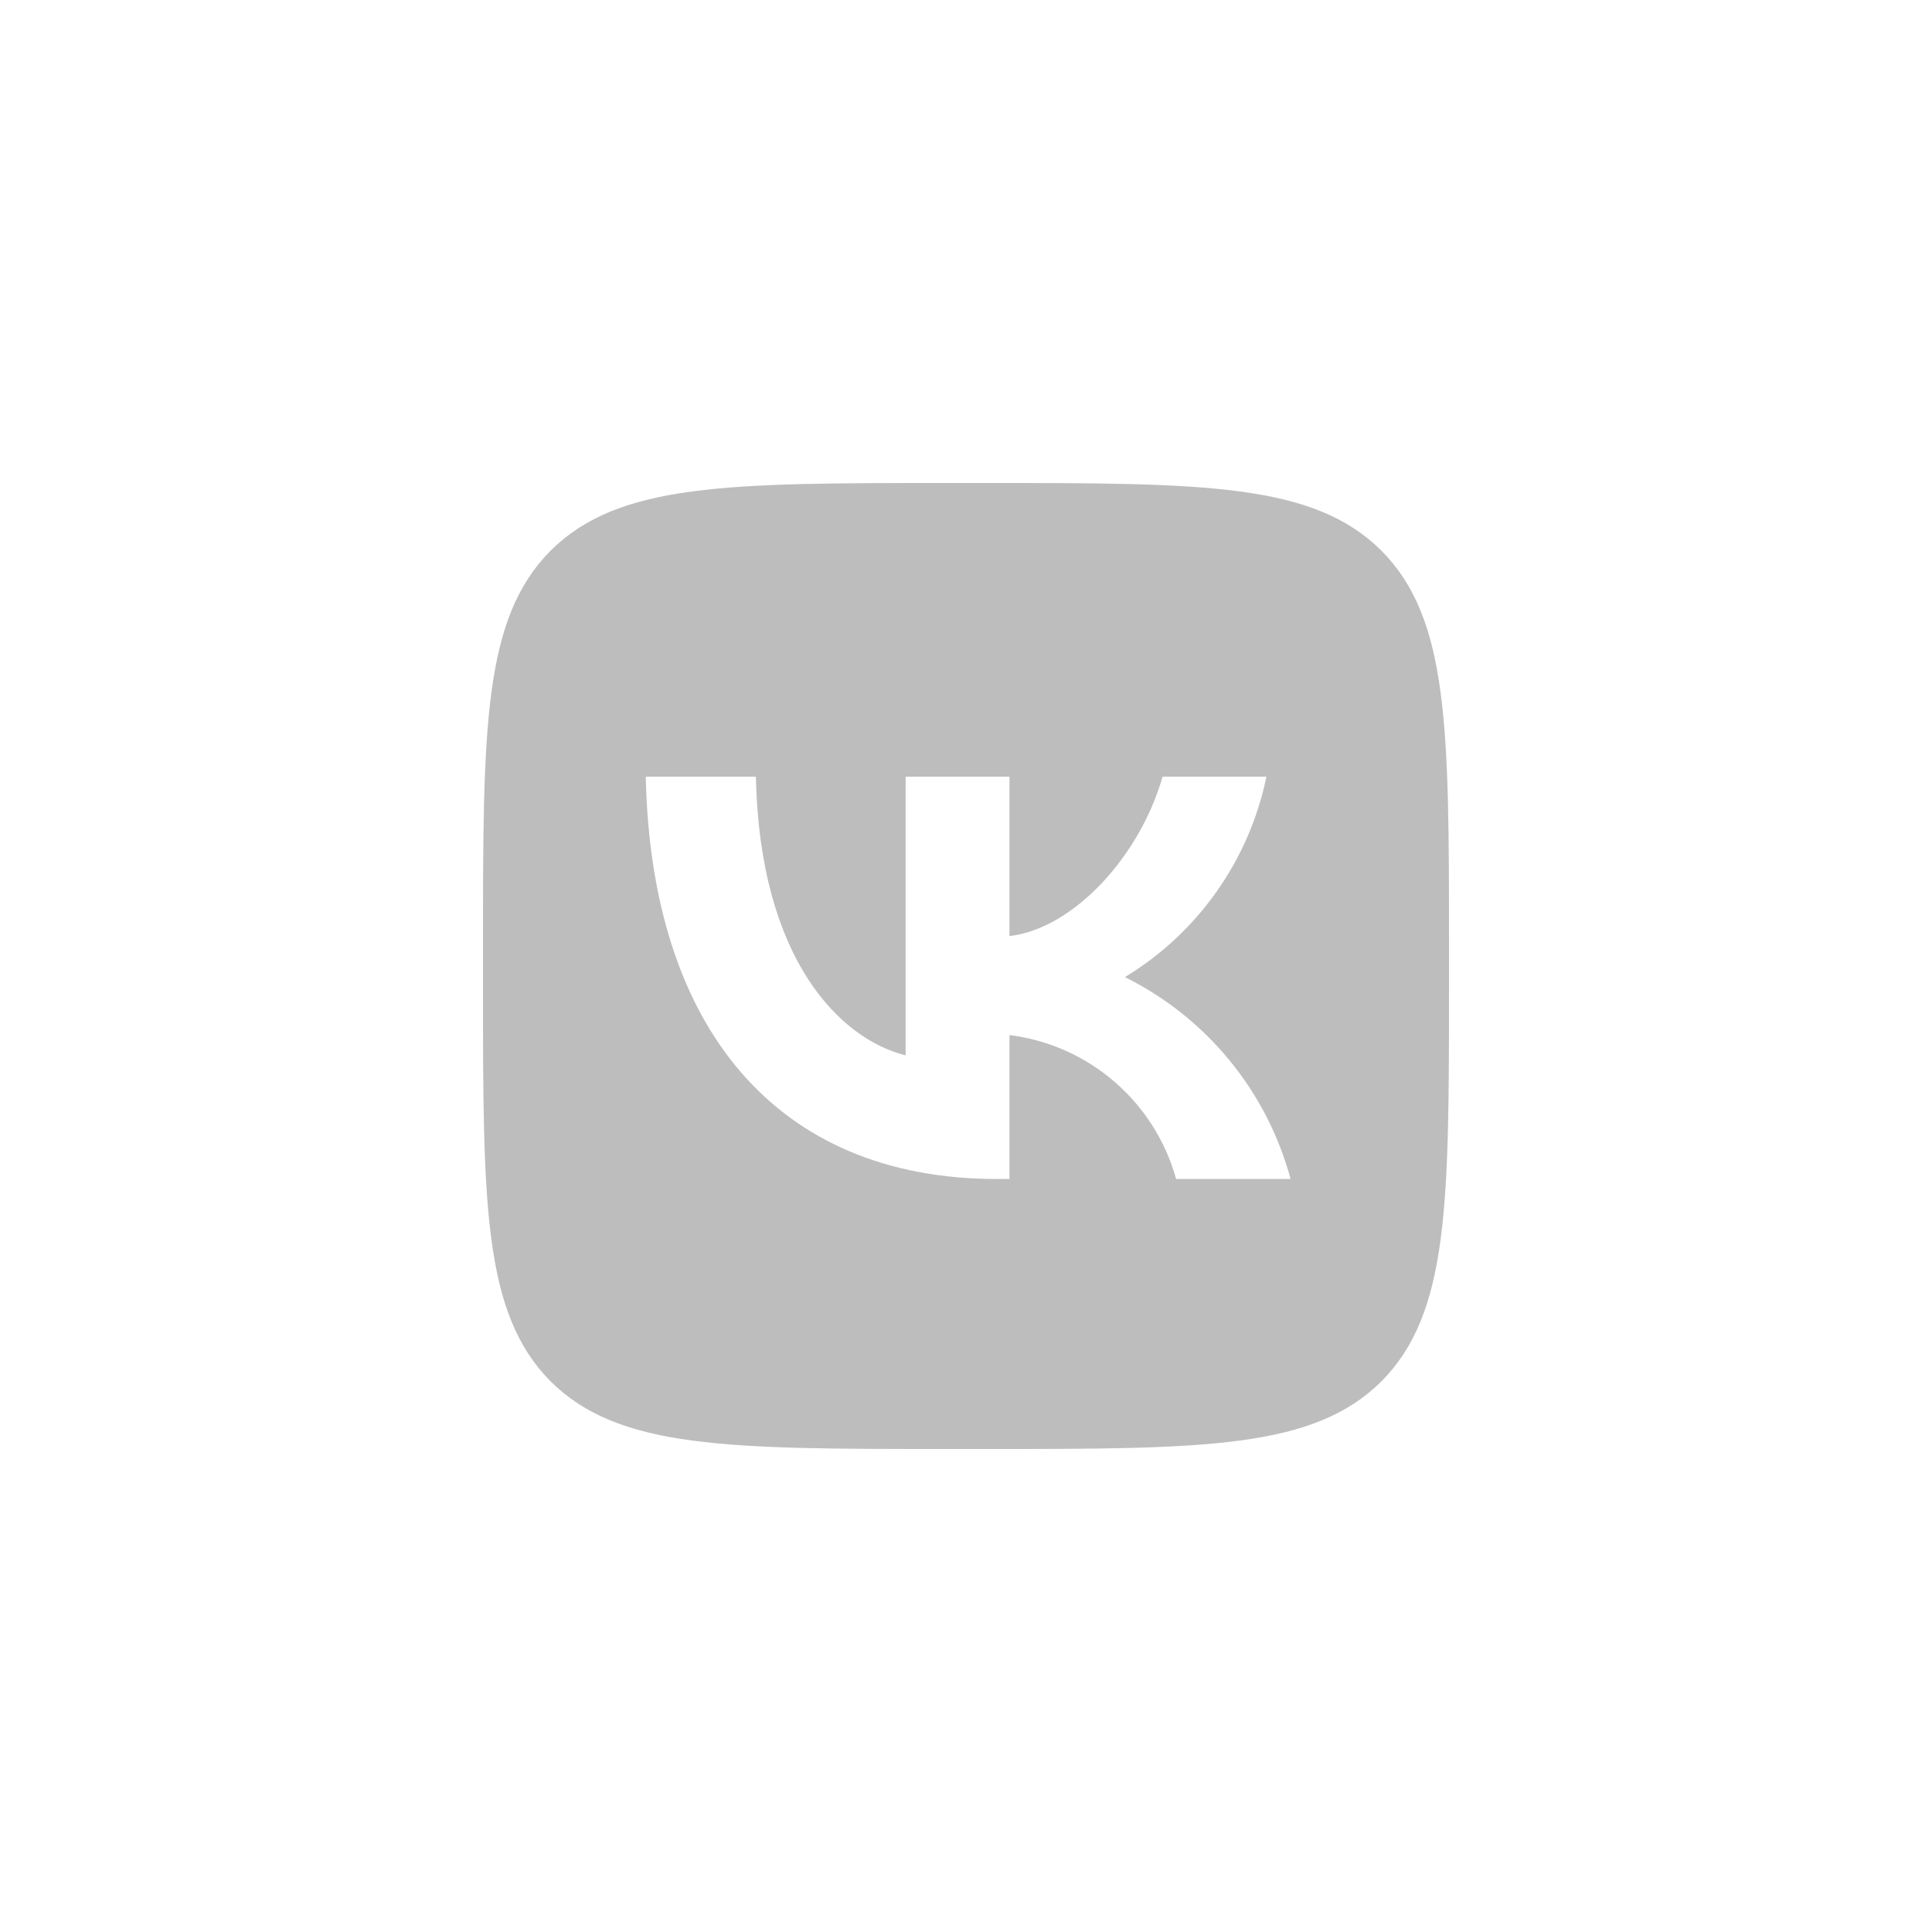
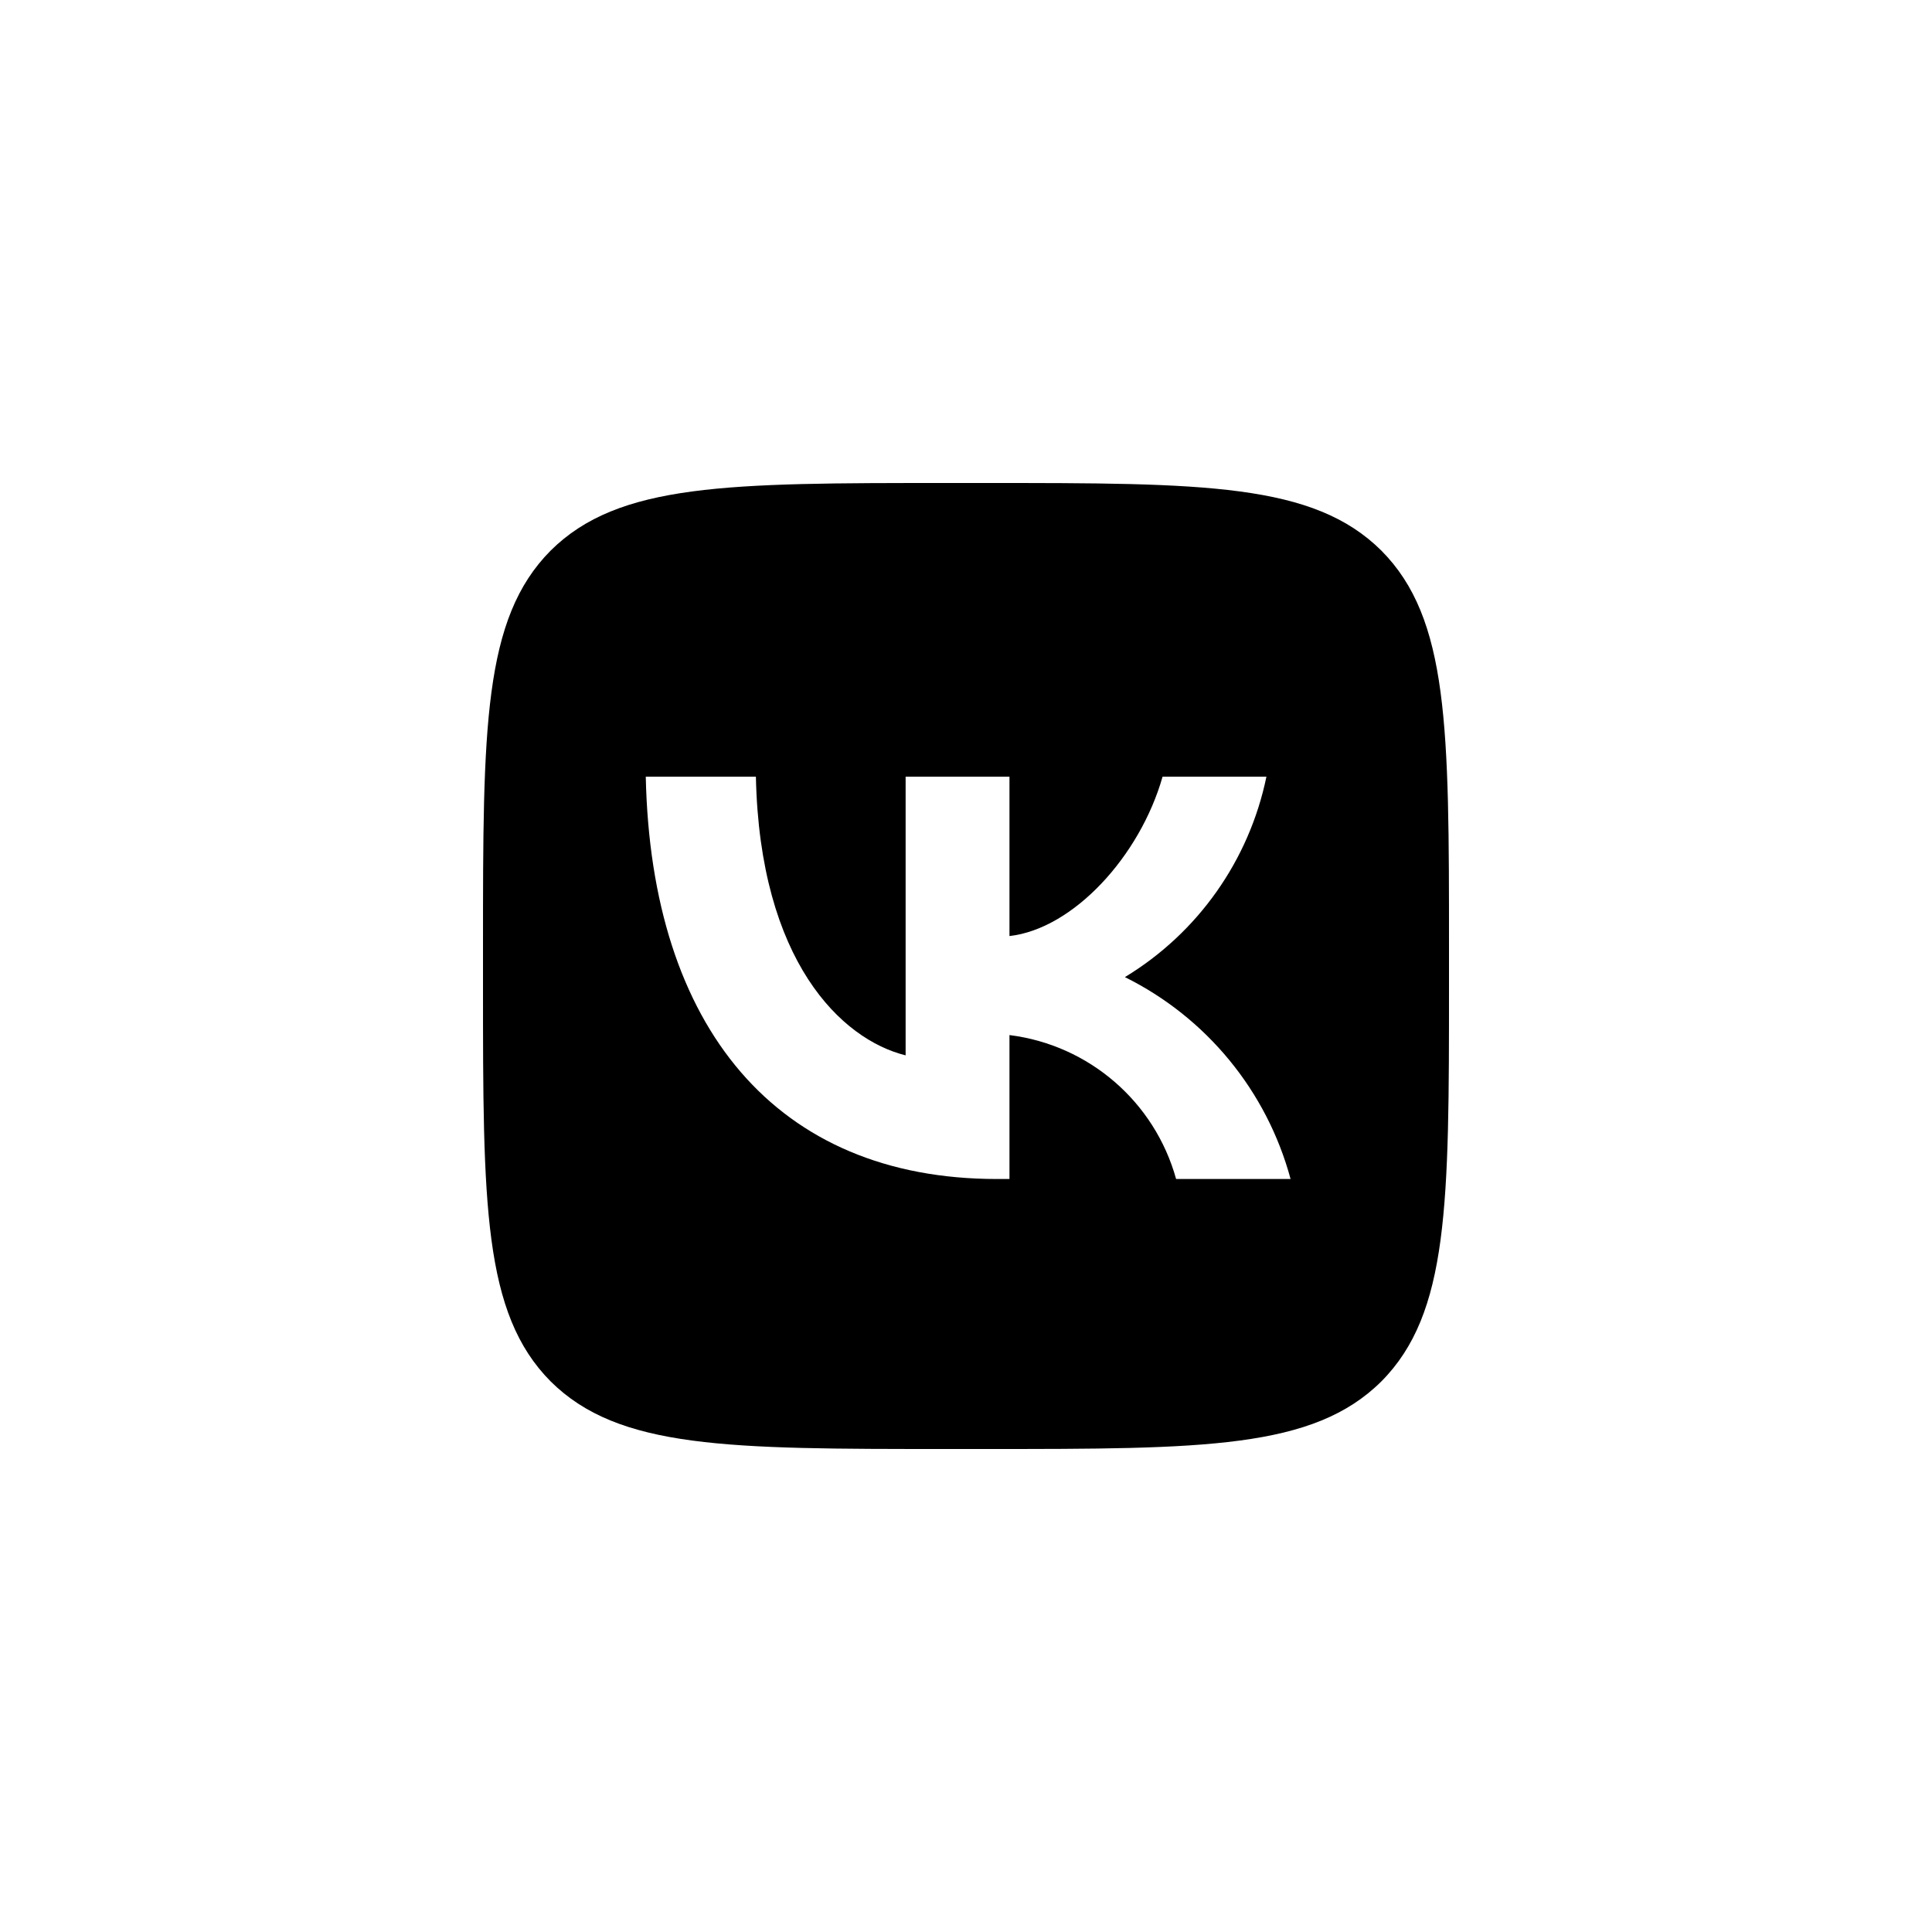
<svg xmlns="http://www.w3.org/2000/svg" viewBox="0 0 40 40" fill="none">
-   <path fill-rule="evenodd" clip-rule="evenodd" d="M11.4 11.4c-1.4 1.41-1.4 3.67-1.4 8.2v.8c0 4.53 0 6.79 1.4 8.2 1.41 1.4 3.67 1.4 8.2 1.4h.8c4.53 0 6.79 0 8.2-1.4 1.4-1.41 1.4-3.67 1.4-8.2v-.8c0-4.53 0-6.79-1.4-8.2-1.41-1.4-3.67-1.4-8.2-1.4h-.8c-4.53 0-6.79 0-8.2 1.4Zm1.97 4.68c.11 5.2 2.71 8.33 7.27 8.33h.26v-2.98a4.11 4.11 0 0 1 3.45 2.98h2.37a6.58 6.58 0 0 0-3.43-4.18 6.35 6.35 0 0 0 2.93-4.15h-2.15c-.47 1.65-1.85 3.15-3.17 3.3v-3.3h-2.15v5.77c-1.33-.33-3.02-1.95-3.1-5.77h-2.28Z" fill="#BDBDBD" />
+   <path fill-rule="evenodd" clip-rule="evenodd" d="M11.4 11.4c-1.4 1.41-1.4 3.67-1.4 8.2v.8c0 4.53 0 6.79 1.4 8.2 1.41 1.4 3.67 1.4 8.2 1.4h.8c4.53 0 6.79 0 8.2-1.4 1.4-1.41 1.4-3.67 1.4-8.2v-.8c0-4.53 0-6.79-1.4-8.2-1.41-1.4-3.67-1.4-8.2-1.4h-.8c-4.53 0-6.79 0-8.2 1.4Zm1.97 4.68c.11 5.2 2.71 8.33 7.27 8.33h.26v-2.98a4.11 4.11 0 0 1 3.45 2.98h2.37a6.58 6.58 0 0 0-3.43-4.18 6.35 6.35 0 0 0 2.93-4.15h-2.15c-.47 1.65-1.85 3.15-3.17 3.3v-3.3h-2.15v5.77c-1.33-.33-3.02-1.95-3.1-5.77h-2.28Z" fill="currentColor" />
</svg>
